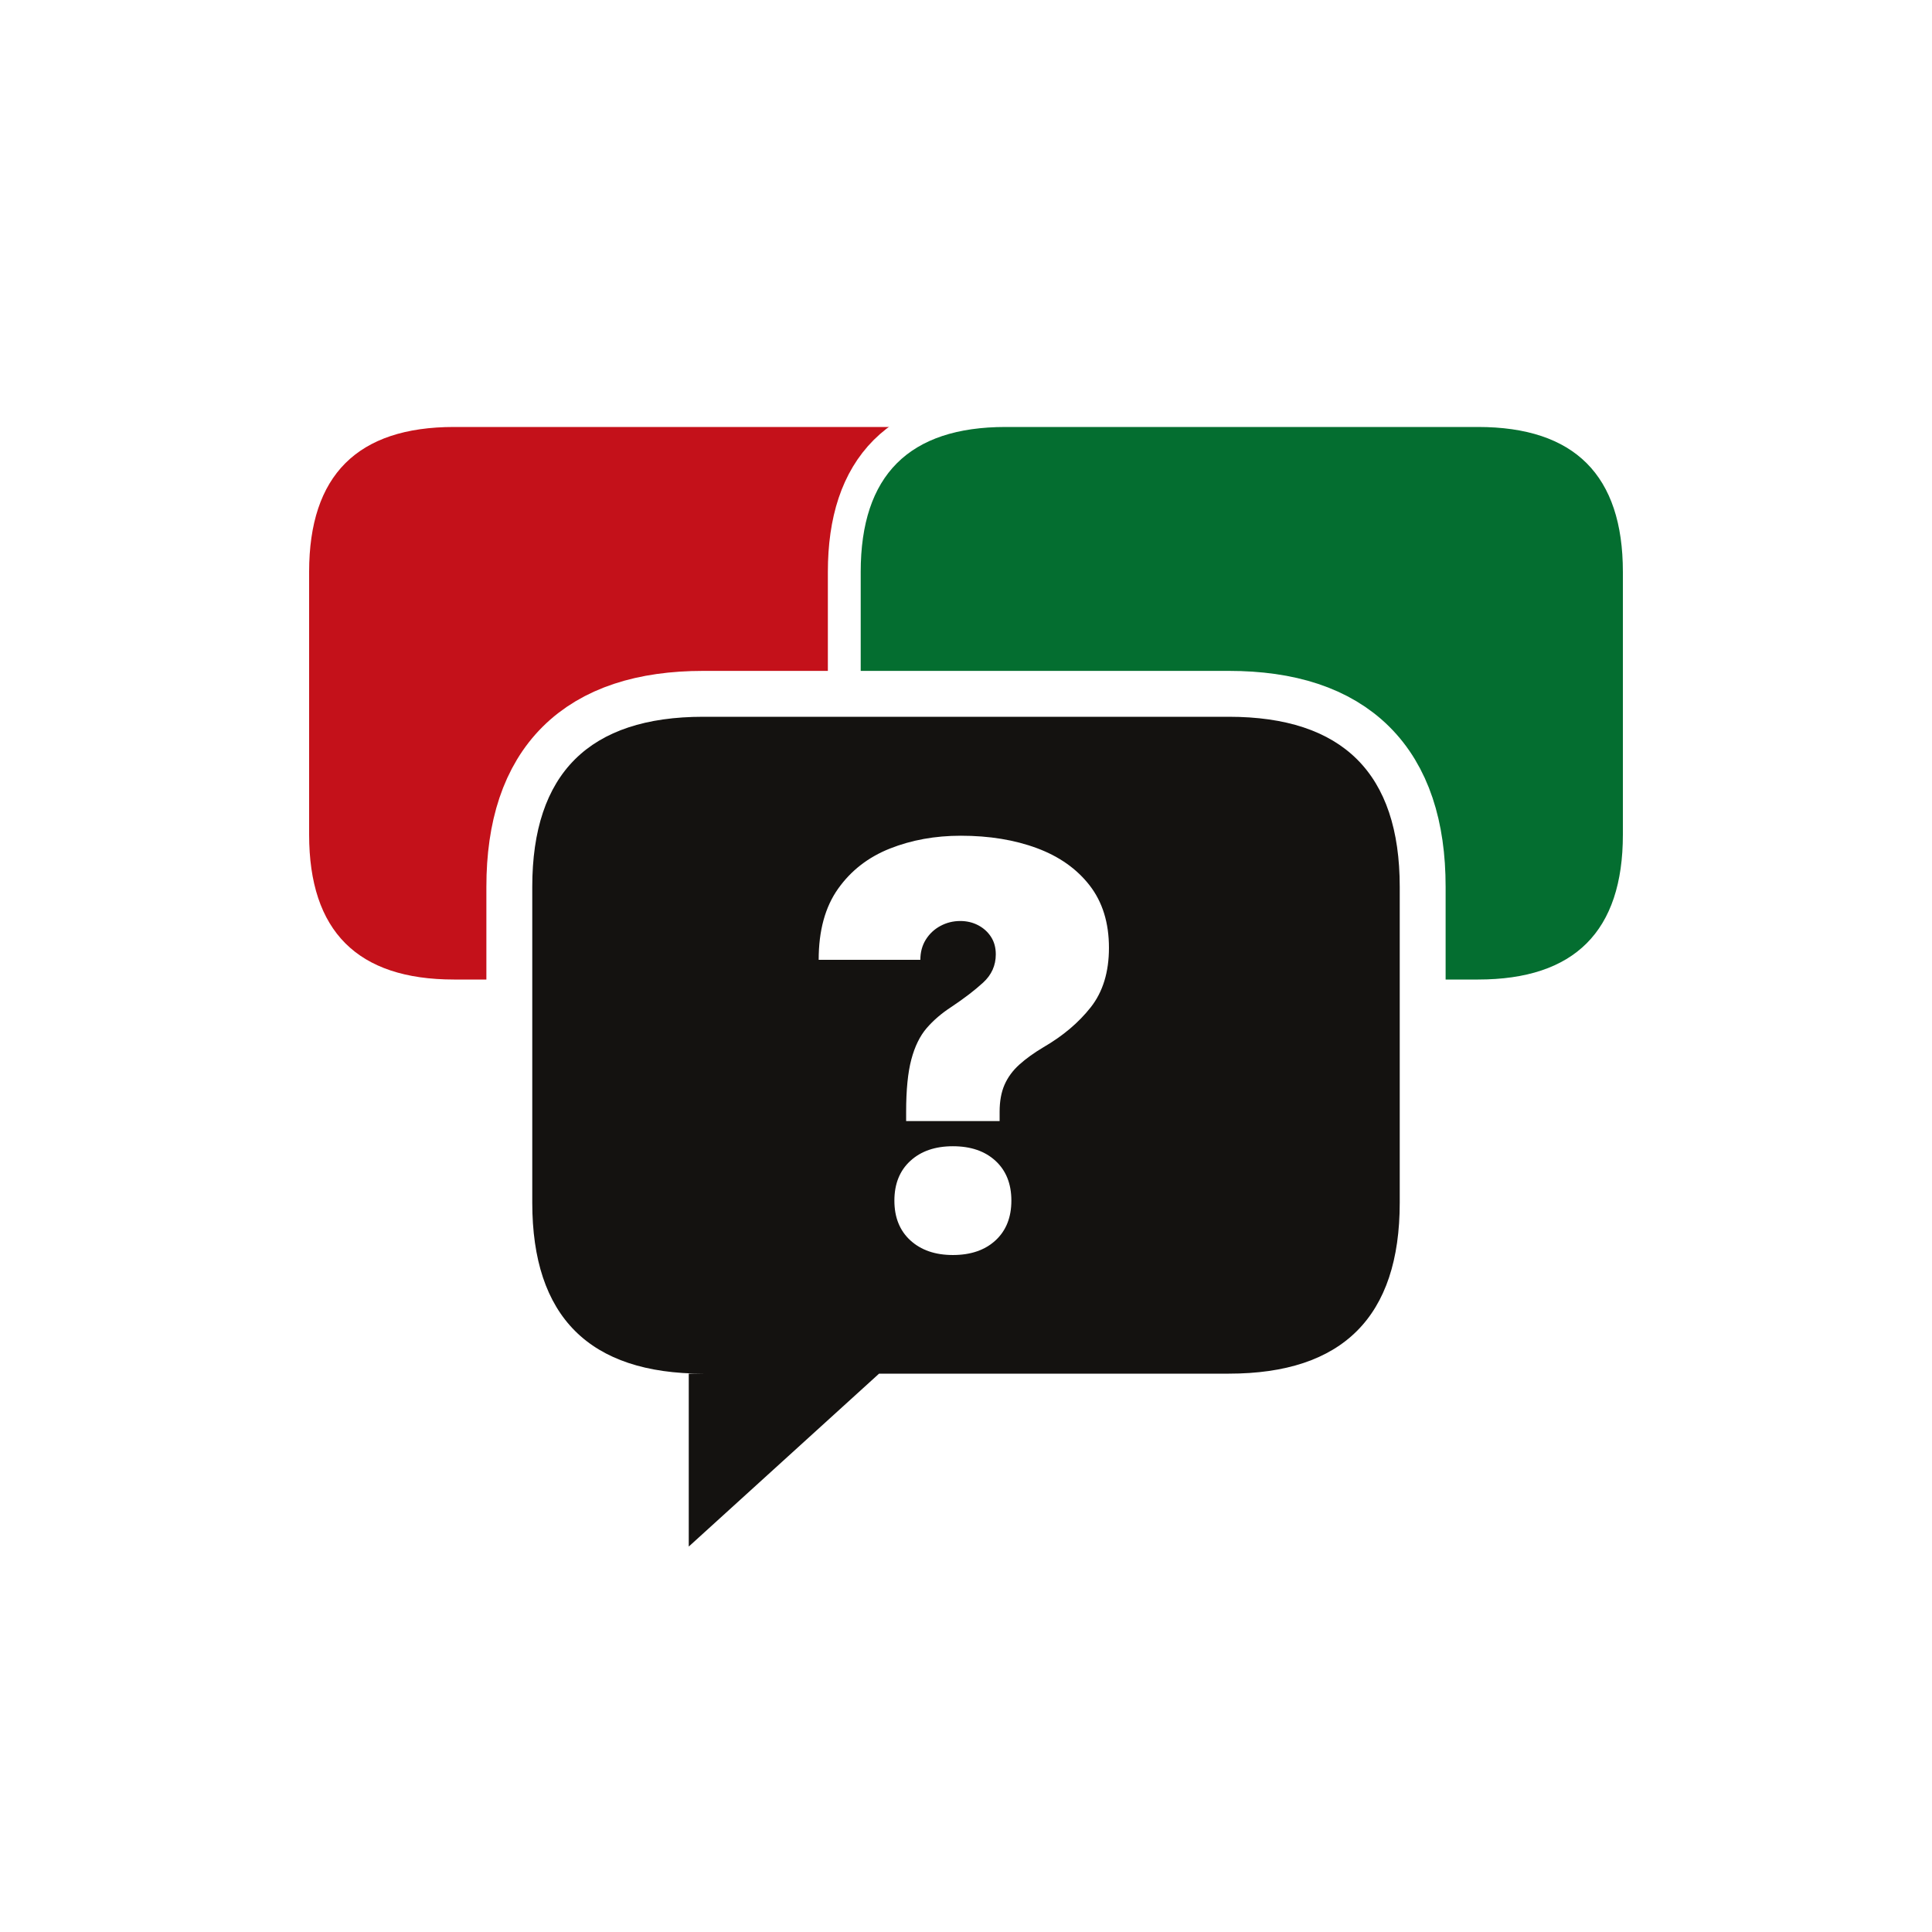
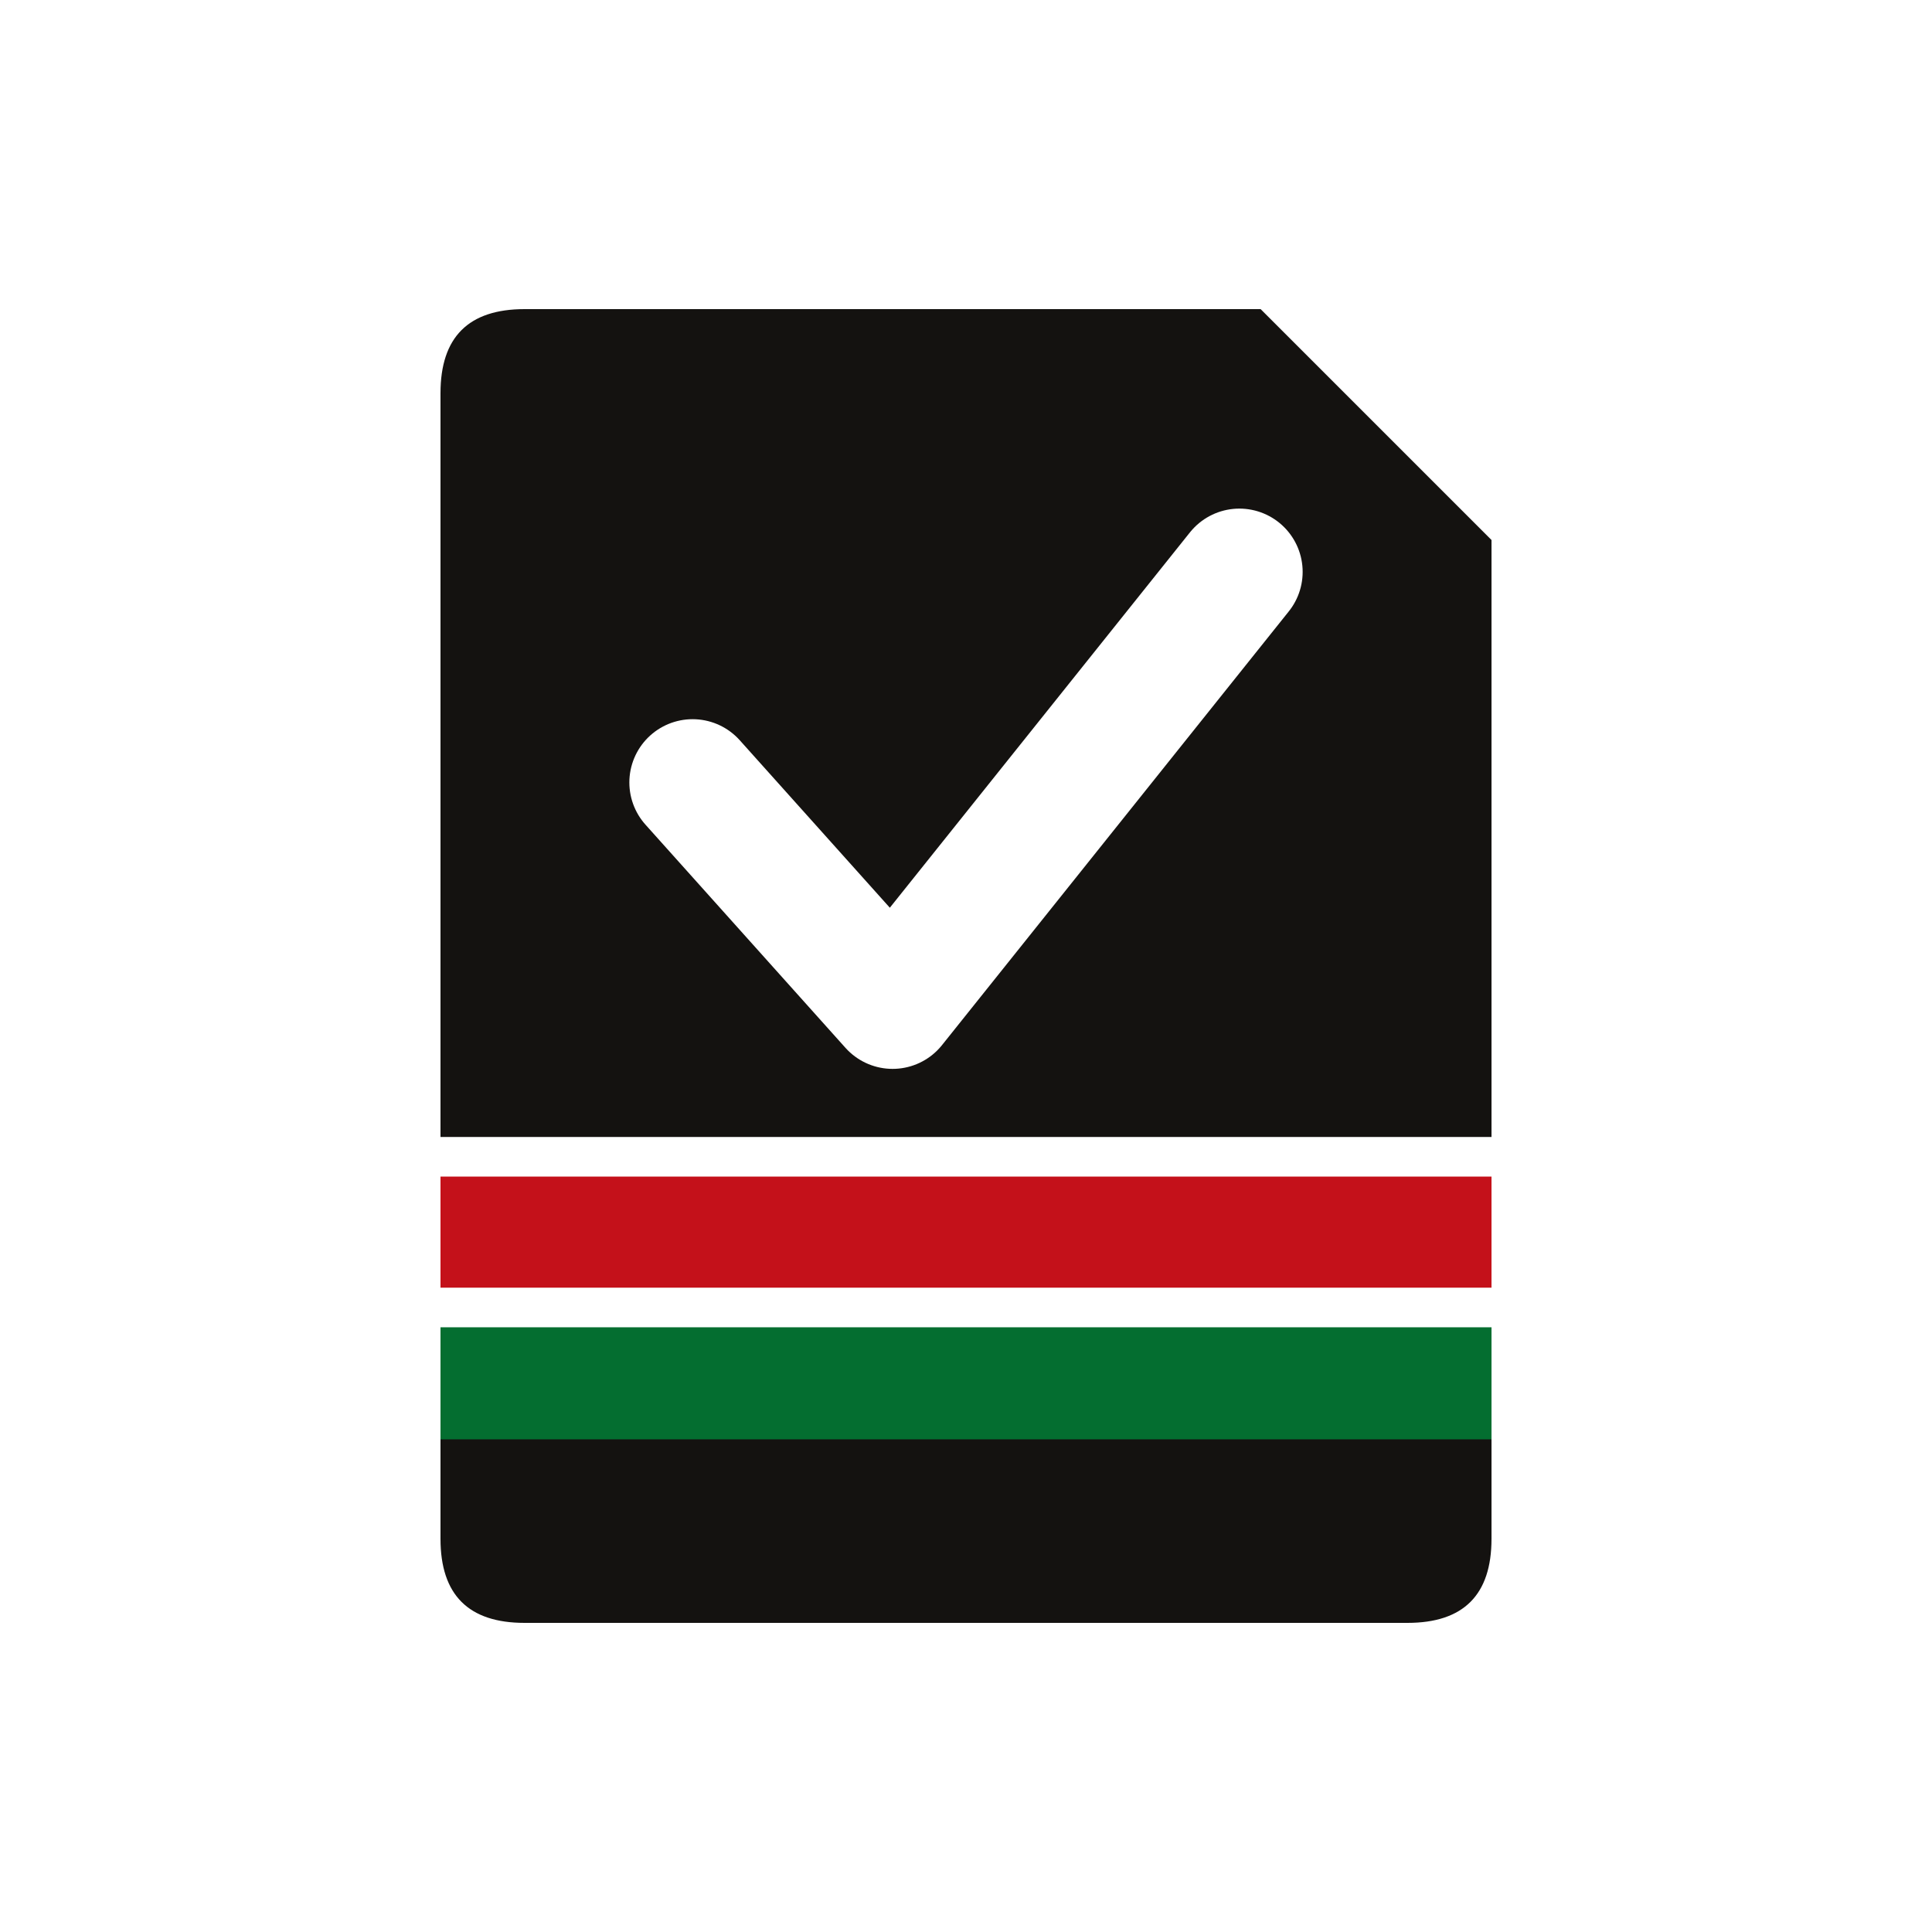
<svg xmlns="http://www.w3.org/2000/svg" viewBox="0 0 200 200" width="512" height="512">
  <rect width="200" height="200" fill="#FFFFFF" />
-   <path d="M47.0,44.2 H95.9 Q110.9,44.2 110.9,59.2 V86.4 Q110.9,101.4 95.9,101.4 H47.0 Q32.0,101.4 32.0,86.4 V59.2 Q32.0,44.2 47.0,44.2 Z" fill="#FFFFFF" stroke="#FFFFFF" stroke-width="6.8" stroke-linejoin="round" />
-   <path d="M47.0,44.2 H95.9 Q110.9,44.2 110.9,59.2 V86.4 Q110.9,101.4 95.9,101.4 H47.0 Q32.0,101.4 32.0,86.4 V59.2 Q32.0,44.2 47.0,44.2 Z" fill="#C4111A" />
-   <path d="M104.1,44.2 H153.0 Q168.0,44.2 168.0,59.2 V86.4 Q168.0,101.4 153.0,101.4 H104.1 Q89.1,101.4 89.1,86.4 V59.2 Q89.1,44.2 104.1,44.2 Z" fill="#FFFFFF" stroke="#FFFFFF" stroke-width="6.8" stroke-linejoin="round" />
-   <path d="M104.1,44.2 H153.0 Q168.0,44.2 168.0,59.2 V86.4 Q168.0,101.4 153.0,101.4 H104.1 Q89.1,101.4 89.1,86.4 V59.2 Q89.1,44.2 104.1,44.2 Z" fill="#046E30" />
-   <path d="M72.8,74.2 H127.2 Q144.9,74.2 144.9,91.8 V124.5 Q144.9,142.2 127.2,142.2 H91.0 L71.3,160.1 L71.3,142.2 H72.8 Q55.1,142.2 55.1,124.5 V91.8 Q55.1,74.2 72.8,74.2 Z" fill="#FFFFFF" stroke="#FFFFFF" stroke-width="9.5" stroke-linejoin="round" />
-   <path d="M72.8,74.2 H127.2 Q144.9,74.2 144.9,91.8 V124.5 Q144.9,142.2 127.2,142.2 H91.0 L71.3,160.1 L71.3,142.2 H72.8 Q55.1,142.2 55.1,124.5 V91.8 Q55.1,74.2 72.8,74.2 Z" fill="#141210" />
-   <path d="M93.803 116.054V115.092Q93.803 111.697 94.341 109.674Q94.879 107.651 95.925 106.434Q96.972 105.217 98.5 104.227Q100.453 102.925 101.768 101.723Q103.084 100.52 103.084 98.794Q103.084 97.747 102.589 96.983Q102.094 96.219 101.259 95.781Q100.424 95.342 99.406 95.342Q98.302 95.342 97.354 95.852Q96.406 96.361 95.841 97.266Q95.275 98.172 95.275 99.36H84.749Q84.749 94.833 86.758 92.003Q88.767 89.174 92.12 87.844Q95.473 86.514 99.462 86.514Q103.876 86.514 107.343 87.802Q110.809 89.089 112.804 91.664Q114.798 94.239 114.798 98.115Q114.798 101.878 112.917 104.269Q111.035 106.66 108.008 108.415Q106.536 109.292 105.518 110.211Q104.499 111.131 103.99 112.291Q103.48 113.451 103.48 115.092V116.054ZM98.642 129.919Q95.897 129.919 94.242 128.405Q92.587 126.891 92.587 124.288Q92.587 121.685 94.242 120.171Q95.897 118.658 98.642 118.658Q101.415 118.658 103.056 120.171Q104.697 121.685 104.697 124.288Q104.697 126.891 103.056 128.405Q101.415 129.919 98.642 129.919Z" fill="#FFFFFF" />
+   <path d="M54.3,32.0 H130.5 L154.4,55.9 V159.3 Q154.4,168.0 145.7,168.0 H54.3 Q45.6,168.0 45.6,159.3 V40.7 Q45.6,32.0 54.3,32.0 Z" fill="#141210" />
+   <rect x="45.6" y="117.7" width="108.8" height="11.6" fill="#FFFFFF" />
+   <rect x="45.6" y="121.8" width="108.8" height="11.6" fill="#C4111A" />
+   <rect x="45.6" y="133.3" width="108.8" height="11.6" fill="#FFFFFF" />
+   <rect x="45.6" y="137.4" width="108.8" height="11.6" fill="#046E30" />
+   <path d="M71.7,81.0 L92.4,104.1 L128.3,59.2" fill="none" stroke="#FFFFFF" stroke-width="13.1" stroke-linecap="round" stroke-linejoin="round" />
</svg>
